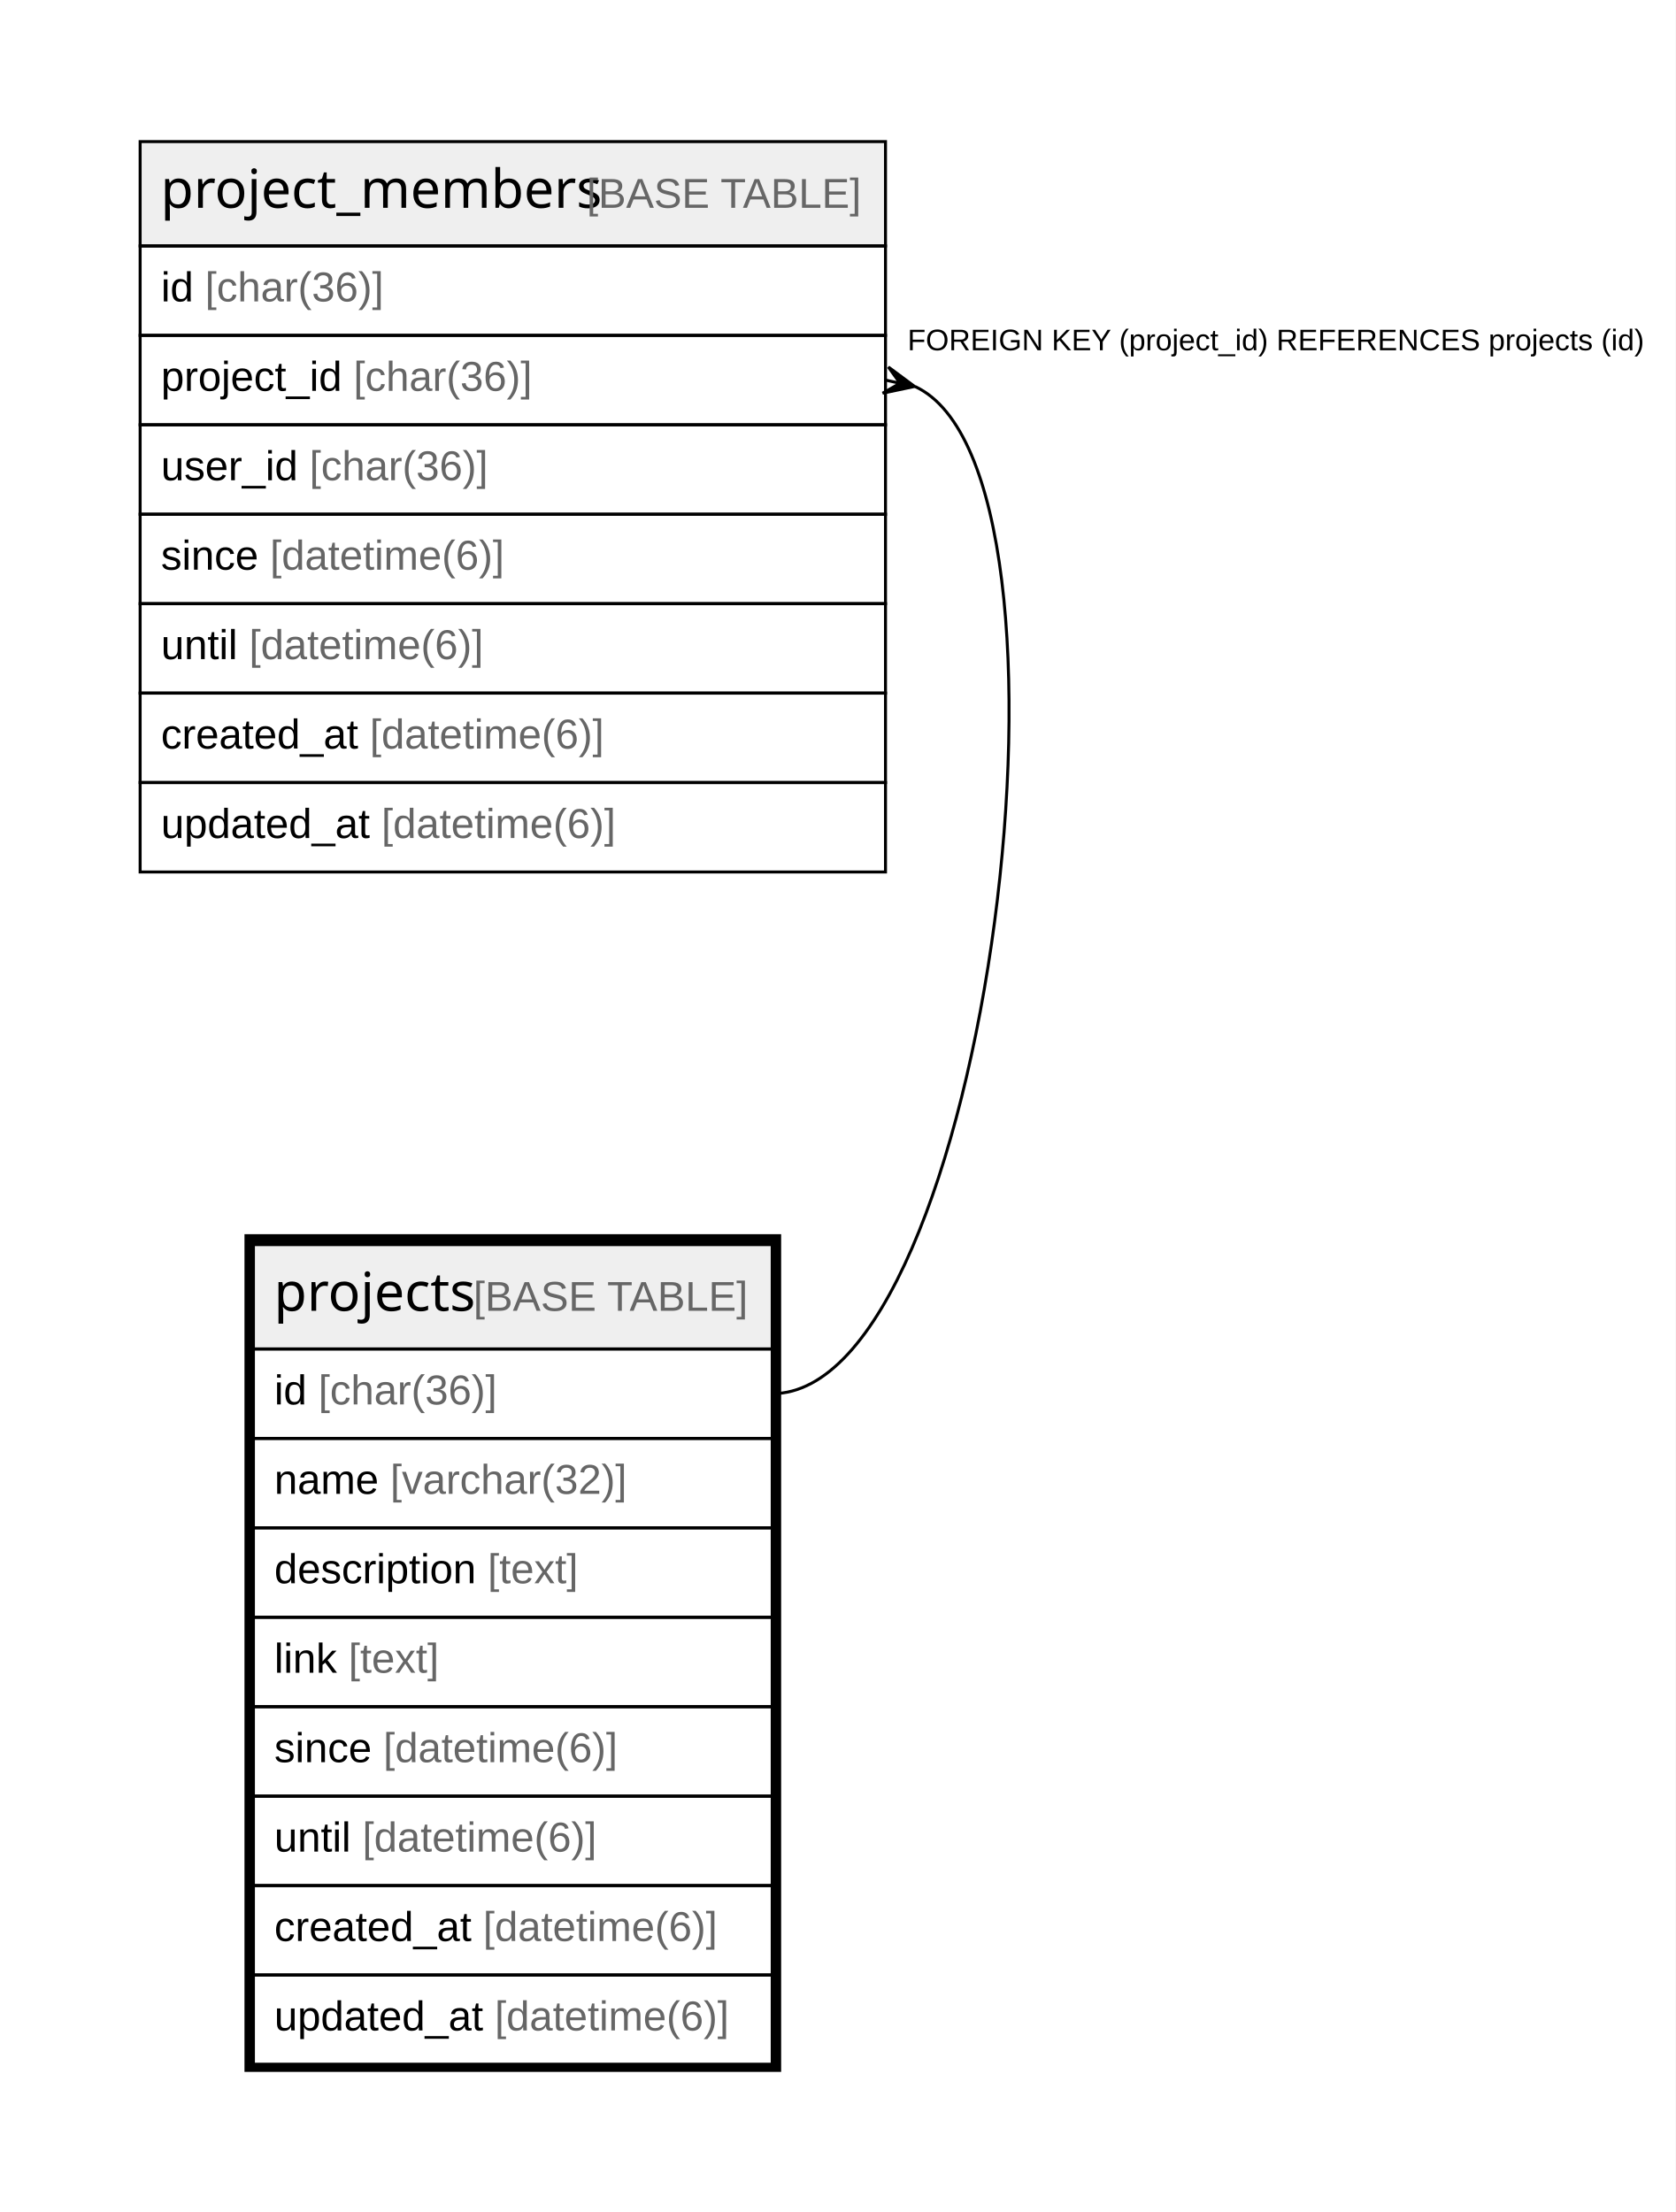
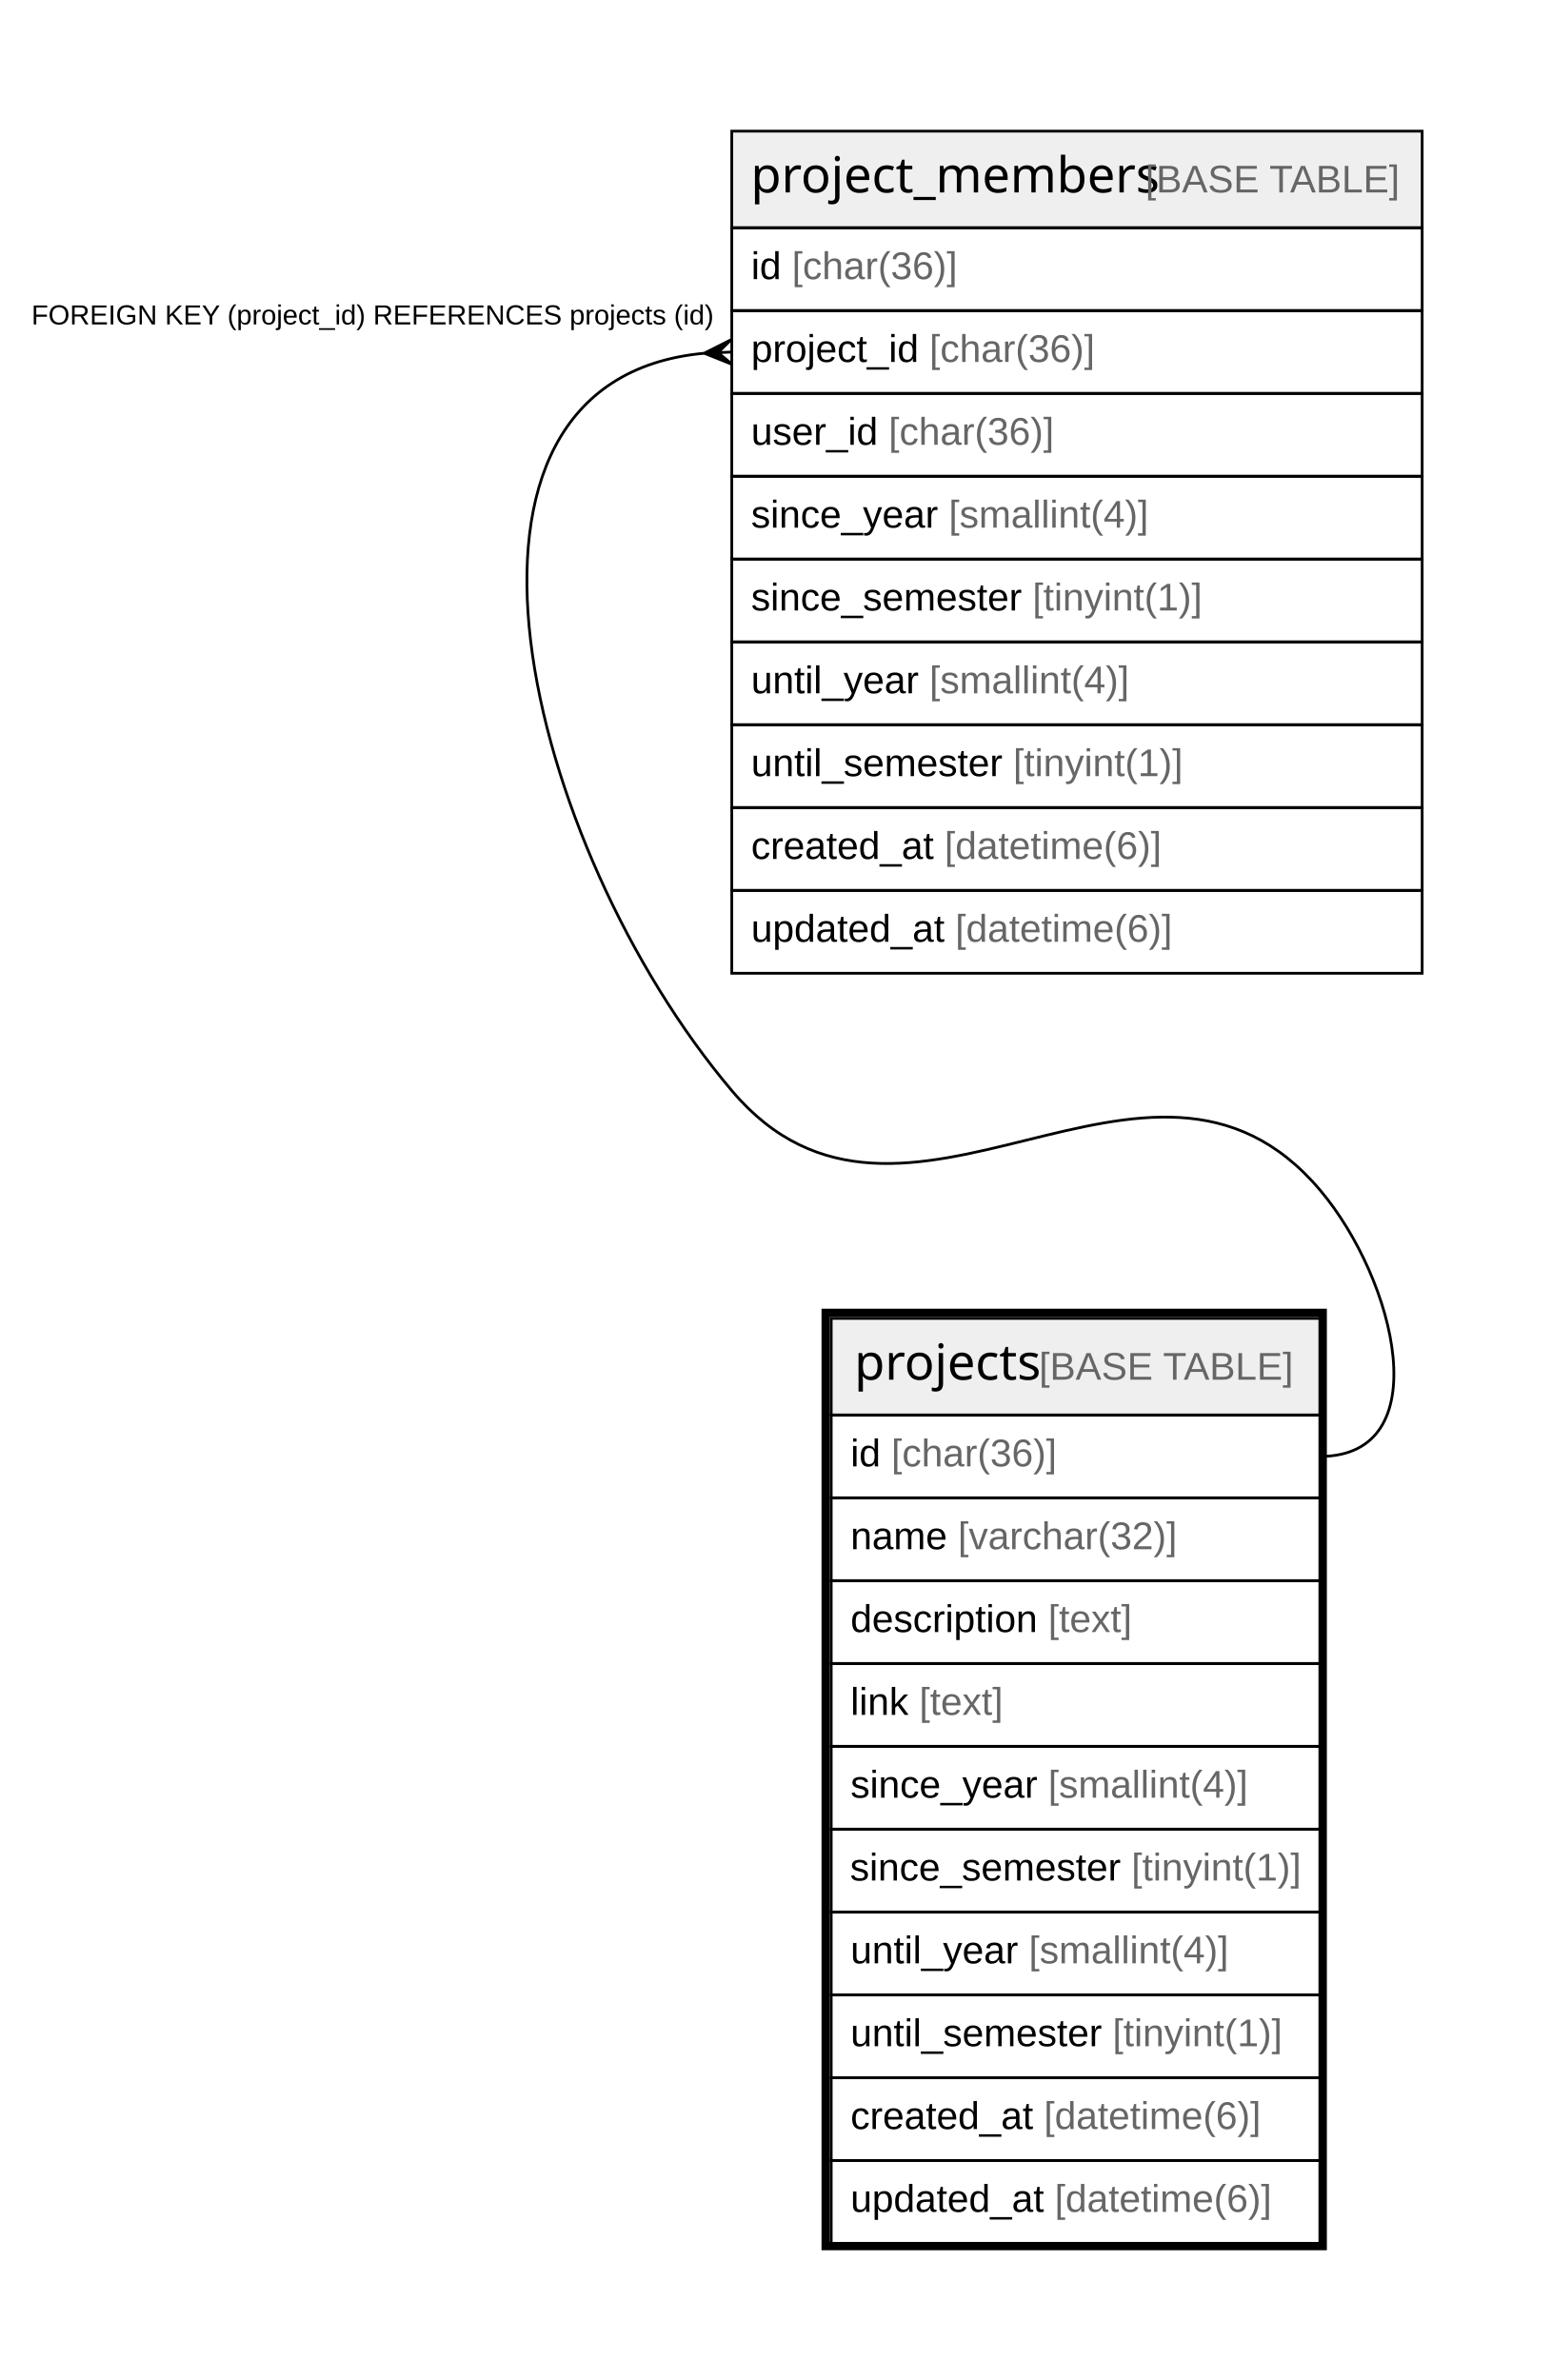
- <svg xmlns="http://www.w3.org/2000/svg" width="562pt" height="742pt" viewBox="0.00 0.00 562.00 742.00">
-   <g id="graph0" class="graph" transform="scale(1 1) rotate(0) translate(4 738)">
-     <polygon fill="#ffffff" stroke="transparent" points="-4,4 -4,-738 558,-738 558,4 -4,4" />
+ <svg xmlns="http://www.w3.org/2000/svg" width="562pt" height="862pt" viewBox="0.00 0.00 562.00 862.00">
+   <g id="graph0" class="graph" transform="scale(1 1) rotate(0) translate(4 858)">
+     <polygon fill="#ffffff" stroke="transparent" points="-4,4 -4,-858 558,-858 558,4 -4,4" />
    <g id="node1" class="node">
-       <polygon fill="#efefef" stroke="transparent" points="81,-285.5 81,-320.5 255,-320.5 255,-285.5 81,-285.5" />
-       <polygon fill="none" stroke="#000000" points="81,-285.5 81,-320.5 255,-320.5 255,-285.5 81,-285.5" />
-       <text text-anchor="start" x="87.87" y="-298.3" font-family="Arial Bold" font-size="18.00" fill="#000000">projects</text>
-       <text text-anchor="start" x="150.877" y="-298.3" font-family="Arial" font-size="14.00" fill="#000000"> </text>
-       <text text-anchor="start" x="154.767" y="-298.3" font-family="Arial" font-size="14.00" fill="#666666">[BASE TABLE]</text>
-       <polygon fill="none" stroke="#000000" points="81,-255.5 81,-285.5 255,-285.5 255,-255.5 81,-255.5" />
-       <text text-anchor="start" x="88" y="-266.9" font-family="Arial" font-size="14.00" fill="#000000">id </text>
-       <text text-anchor="start" x="102.78" y="-266.9" font-family="Arial" font-size="14.00" fill="#666666">[char(36)]</text>
-       <polygon fill="none" stroke="#000000" points="81,-225.5 81,-255.5 255,-255.5 255,-225.5 81,-225.5" />
-       <text text-anchor="start" x="88" y="-236.9" font-family="Arial" font-size="14.00" fill="#000000">name </text>
-       <text text-anchor="start" x="126.899" y="-236.9" font-family="Arial" font-size="14.00" fill="#666666">[varchar(32)]</text>
-       <polygon fill="none" stroke="#000000" points="81,-195.5 81,-225.5 255,-225.5 255,-195.5 81,-195.5" />
-       <text text-anchor="start" x="88" y="-206.9" font-family="Arial" font-size="14.00" fill="#000000">description </text>
-       <text text-anchor="start" x="159.568" y="-206.9" font-family="Arial" font-size="14.00" fill="#666666">[text]</text>
-       <polygon fill="none" stroke="#000000" points="81,-165.5 81,-195.5 255,-195.5 255,-165.5 81,-165.5" />
-       <text text-anchor="start" x="88" y="-176.9" font-family="Arial" font-size="14.00" fill="#000000">link </text>
-       <text text-anchor="start" x="112.886" y="-176.9" font-family="Arial" font-size="14.00" fill="#666666">[text]</text>
-       <polygon fill="none" stroke="#000000" points="81,-135.5 81,-165.5 255,-165.5 255,-135.5 81,-135.5" />
-       <text text-anchor="start" x="88" y="-146.9" font-family="Arial" font-size="14.00" fill="#000000">since </text>
-       <text text-anchor="start" x="124.562" y="-146.9" font-family="Arial" font-size="14.00" fill="#666666">[datetime(6)]</text>
-       <polygon fill="none" stroke="#000000" points="81,-105.5 81,-135.5 255,-135.5 255,-105.5 81,-105.5" />
-       <text text-anchor="start" x="88" y="-116.9" font-family="Arial" font-size="14.00" fill="#000000">until </text>
-       <text text-anchor="start" x="117.56" y="-116.9" font-family="Arial" font-size="14.00" fill="#666666">[datetime(6)]</text>
-       <polygon fill="none" stroke="#000000" points="81,-75.5 81,-105.5 255,-105.5 255,-75.5 81,-75.5" />
-       <text text-anchor="start" x="88" y="-86.9" font-family="Arial" font-size="14.00" fill="#000000">created_at </text>
-       <text text-anchor="start" x="158.028" y="-86.9" font-family="Arial" font-size="14.00" fill="#666666">[datetime(6)]</text>
-       <polygon fill="none" stroke="#000000" points="81,-45.5 81,-75.5 255,-75.5 255,-45.5 81,-45.5" />
-       <text text-anchor="start" x="88" y="-56.9" font-family="Arial" font-size="14.00" fill="#000000">updated_at </text>
-       <text text-anchor="start" x="161.933" y="-56.9" font-family="Arial" font-size="14.00" fill="#666666">[datetime(6)]</text>
-       <polygon fill="none" stroke="#000000" stroke-width="3" points="79.5,-44.5 79.5,-322.5 256.5,-322.5 256.5,-44.5 79.5,-44.5" />
+       <polygon fill="#efefef" stroke="transparent" points="297,-345.5 297,-380.5 474,-380.5 474,-345.5 297,-345.5" />
+       <polygon fill="none" stroke="#000000" points="297,-345.5 297,-380.5 474,-380.5 474,-345.5 297,-345.5" />
+       <text text-anchor="start" x="305.37" y="-358.3" font-family="Arial Bold" font-size="18.00" fill="#000000">projects</text>
+       <text text-anchor="start" x="368.377" y="-358.3" font-family="Arial" font-size="14.00" fill="#000000"> </text>
+       <text text-anchor="start" x="372.267" y="-358.3" font-family="Arial" font-size="14.00" fill="#666666">[BASE TABLE]</text>
+       <polygon fill="none" stroke="#000000" points="297,-315.5 297,-345.5 474,-345.5 474,-315.5 297,-315.5" />
+       <text text-anchor="start" x="304" y="-326.9" font-family="Arial" font-size="14.00" fill="#000000">id </text>
+       <text text-anchor="start" x="318.78" y="-326.9" font-family="Arial" font-size="14.00" fill="#666666">[char(36)]</text>
+       <polygon fill="none" stroke="#000000" points="297,-285.5 297,-315.5 474,-315.5 474,-285.5 297,-285.5" />
+       <text text-anchor="start" x="304" y="-296.9" font-family="Arial" font-size="14.00" fill="#000000">name </text>
+       <text text-anchor="start" x="342.899" y="-296.9" font-family="Arial" font-size="14.00" fill="#666666">[varchar(32)]</text>
+       <polygon fill="none" stroke="#000000" points="297,-255.5 297,-285.5 474,-285.5 474,-255.5 297,-255.5" />
+       <text text-anchor="start" x="304" y="-266.9" font-family="Arial" font-size="14.00" fill="#000000">description </text>
+       <text text-anchor="start" x="375.568" y="-266.9" font-family="Arial" font-size="14.00" fill="#666666">[text]</text>
+       <polygon fill="none" stroke="#000000" points="297,-225.5 297,-255.5 474,-255.5 474,-225.5 297,-225.5" />
+       <text text-anchor="start" x="304" y="-236.9" font-family="Arial" font-size="14.00" fill="#000000">link </text>
+       <text text-anchor="start" x="328.886" y="-236.9" font-family="Arial" font-size="14.00" fill="#666666">[text]</text>
+       <polygon fill="none" stroke="#000000" points="297,-195.5 297,-225.5 474,-225.5 474,-195.5 297,-195.5" />
+       <text text-anchor="start" x="304" y="-206.9" font-family="Arial" font-size="14.00" fill="#000000">since_year </text>
+       <text text-anchor="start" x="375.571" y="-206.9" font-family="Arial" font-size="14.00" fill="#666666">[smallint(4)]</text>
+       <polygon fill="none" stroke="#000000" points="297,-165.5 297,-195.5 474,-195.5 474,-165.5 297,-165.5" />
+       <text text-anchor="start" x="303.825" y="-176.9" font-family="Arial" font-size="14.00" fill="#000000">since_semester </text>
+       <text text-anchor="start" x="405.73" y="-176.9" font-family="Arial" font-size="14.00" fill="#666666">[tinyint(1)]</text>
+       <polygon fill="none" stroke="#000000" points="297,-135.5 297,-165.5 474,-165.5 474,-135.5 297,-135.5" />
+       <text text-anchor="start" x="304" y="-146.9" font-family="Arial" font-size="14.00" fill="#000000">until_year </text>
+       <text text-anchor="start" x="368.568" y="-146.9" font-family="Arial" font-size="14.00" fill="#666666">[smallint(4)]</text>
+       <polygon fill="none" stroke="#000000" points="297,-105.5 297,-135.5 474,-135.5 474,-105.5 297,-105.5" />
+       <text text-anchor="start" x="304" y="-116.9" font-family="Arial" font-size="14.00" fill="#000000">until_semester </text>
+       <text text-anchor="start" x="398.902" y="-116.9" font-family="Arial" font-size="14.00" fill="#666666">[tinyint(1)]</text>
+       <polygon fill="none" stroke="#000000" points="297,-75.5 297,-105.5 474,-105.5 474,-75.5 297,-75.5" />
+       <text text-anchor="start" x="304" y="-86.9" font-family="Arial" font-size="14.00" fill="#000000">created_at </text>
+       <text text-anchor="start" x="374.028" y="-86.9" font-family="Arial" font-size="14.00" fill="#666666">[datetime(6)]</text>
+       <polygon fill="none" stroke="#000000" points="297,-45.5 297,-75.5 474,-75.5 474,-45.5 297,-45.5" />
+       <text text-anchor="start" x="304" y="-56.9" font-family="Arial" font-size="14.00" fill="#000000">updated_at </text>
+       <text text-anchor="start" x="377.933" y="-56.9" font-family="Arial" font-size="14.00" fill="#666666">[datetime(6)]</text>
+       <polygon fill="none" stroke="#000000" stroke-width="3" points="295,-44.5 295,-382.5 475,-382.5 475,-44.5 295,-44.5" />
    </g>
    <g id="node2" class="node">
-       <polygon fill="#efefef" stroke="transparent" points="43,-655.5 43,-690.5 293,-690.5 293,-655.5 43,-655.5" />
-       <polygon fill="none" stroke="#000000" points="43,-655.5 43,-690.5 293,-690.5 293,-655.5 43,-655.5" />
-       <text text-anchor="start" x="49.869" y="-668.3" font-family="Arial Bold" font-size="18.00" fill="#000000">project_members</text>
-       <text text-anchor="start" x="188.877" y="-668.3" font-family="Arial" font-size="14.00" fill="#000000"> </text>
-       <text text-anchor="start" x="192.768" y="-668.3" font-family="Arial" font-size="14.00" fill="#666666">[BASE TABLE]</text>
-       <polygon fill="none" stroke="#000000" points="43,-625.5 43,-655.5 293,-655.5 293,-625.5 43,-625.5" />
-       <text text-anchor="start" x="50" y="-636.9" font-family="Arial" font-size="14.00" fill="#000000">id </text>
-       <text text-anchor="start" x="64.78" y="-636.9" font-family="Arial" font-size="14.00" fill="#666666">[char(36)]</text>
-       <polygon fill="none" stroke="#000000" points="43,-595.5 43,-625.5 293,-625.5 293,-595.5 43,-595.5" />
-       <text text-anchor="start" x="50" y="-606.9" font-family="Arial" font-size="14.00" fill="#000000">project_id </text>
-       <text text-anchor="start" x="114.568" y="-606.9" font-family="Arial" font-size="14.00" fill="#666666">[char(36)]</text>
-       <polygon fill="none" stroke="#000000" points="43,-565.5 43,-595.5 293,-595.5 293,-565.5 43,-565.5" />
-       <text text-anchor="start" x="50" y="-576.9" font-family="Arial" font-size="14.00" fill="#000000">user_id </text>
-       <text text-anchor="start" x="99.788" y="-576.9" font-family="Arial" font-size="14.00" fill="#666666">[char(36)]</text>
-       <polygon fill="none" stroke="#000000" points="43,-535.5 43,-565.5 293,-565.5 293,-535.5 43,-535.5" />
-       <text text-anchor="start" x="50" y="-546.9" font-family="Arial" font-size="14.00" fill="#000000">since </text>
-       <text text-anchor="start" x="86.562" y="-546.9" font-family="Arial" font-size="14.00" fill="#666666">[datetime(6)]</text>
-       <polygon fill="none" stroke="#000000" points="43,-505.5 43,-535.5 293,-535.5 293,-505.5 43,-505.5" />
-       <text text-anchor="start" x="50" y="-516.9" font-family="Arial" font-size="14.00" fill="#000000">until </text>
-       <text text-anchor="start" x="79.56" y="-516.9" font-family="Arial" font-size="14.00" fill="#666666">[datetime(6)]</text>
-       <polygon fill="none" stroke="#000000" points="43,-475.5 43,-505.5 293,-505.5 293,-475.5 43,-475.5" />
-       <text text-anchor="start" x="50" y="-486.9" font-family="Arial" font-size="14.00" fill="#000000">created_at </text>
-       <text text-anchor="start" x="120.028" y="-486.9" font-family="Arial" font-size="14.00" fill="#666666">[datetime(6)]</text>
-       <polygon fill="none" stroke="#000000" points="43,-445.5 43,-475.5 293,-475.5 293,-445.5 43,-445.5" />
-       <text text-anchor="start" x="50" y="-456.9" font-family="Arial" font-size="14.00" fill="#000000">updated_at </text>
-       <text text-anchor="start" x="123.933" y="-456.9" font-family="Arial" font-size="14.00" fill="#666666">[datetime(6)]</text>
+       <polygon fill="#efefef" stroke="transparent" points="261,-775.5 261,-810.5 511,-810.5 511,-775.5 261,-775.5" />
+       <polygon fill="none" stroke="#000000" points="261,-775.5 261,-810.5 511,-810.5 511,-775.5 261,-775.5" />
+       <text text-anchor="start" x="267.869" y="-788.3" font-family="Arial Bold" font-size="18.00" fill="#000000">project_members</text>
+       <text text-anchor="start" x="406.877" y="-788.3" font-family="Arial" font-size="14.00" fill="#000000"> </text>
+       <text text-anchor="start" x="410.768" y="-788.3" font-family="Arial" font-size="14.00" fill="#666666">[BASE TABLE]</text>
+       <polygon fill="none" stroke="#000000" points="261,-745.5 261,-775.5 511,-775.5 511,-745.5 261,-745.5" />
+       <text text-anchor="start" x="268" y="-756.9" font-family="Arial" font-size="14.00" fill="#000000">id </text>
+       <text text-anchor="start" x="282.78" y="-756.9" font-family="Arial" font-size="14.00" fill="#666666">[char(36)]</text>
+       <polygon fill="none" stroke="#000000" points="261,-715.5 261,-745.5 511,-745.5 511,-715.5 261,-715.5" />
+       <text text-anchor="start" x="268" y="-726.9" font-family="Arial" font-size="14.00" fill="#000000">project_id </text>
+       <text text-anchor="start" x="332.568" y="-726.9" font-family="Arial" font-size="14.00" fill="#666666">[char(36)]</text>
+       <polygon fill="none" stroke="#000000" points="261,-685.5 261,-715.5 511,-715.5 511,-685.5 261,-685.5" />
+       <text text-anchor="start" x="268" y="-696.9" font-family="Arial" font-size="14.00" fill="#000000">user_id </text>
+       <text text-anchor="start" x="317.788" y="-696.9" font-family="Arial" font-size="14.00" fill="#666666">[char(36)]</text>
+       <polygon fill="none" stroke="#000000" points="261,-655.5 261,-685.5 511,-685.5 511,-655.5 261,-655.5" />
+       <text text-anchor="start" x="268" y="-666.9" font-family="Arial" font-size="14.00" fill="#000000">since_year </text>
+       <text text-anchor="start" x="339.571" y="-666.9" font-family="Arial" font-size="14.00" fill="#666666">[smallint(4)]</text>
+       <polygon fill="none" stroke="#000000" points="261,-625.5 261,-655.5 511,-655.5 511,-625.5 261,-625.5" />
+       <text text-anchor="start" x="268" y="-636.9" font-family="Arial" font-size="14.00" fill="#000000">since_semester </text>
+       <text text-anchor="start" x="369.905" y="-636.9" font-family="Arial" font-size="14.00" fill="#666666">[tinyint(1)]</text>
+       <polygon fill="none" stroke="#000000" points="261,-595.5 261,-625.5 511,-625.5 511,-595.5 261,-595.5" />
+       <text text-anchor="start" x="268" y="-606.9" font-family="Arial" font-size="14.00" fill="#000000">until_year </text>
+       <text text-anchor="start" x="332.568" y="-606.9" font-family="Arial" font-size="14.00" fill="#666666">[smallint(4)]</text>
+       <polygon fill="none" stroke="#000000" points="261,-565.5 261,-595.5 511,-595.5 511,-565.5 261,-565.5" />
+       <text text-anchor="start" x="268" y="-576.9" font-family="Arial" font-size="14.00" fill="#000000">until_semester </text>
+       <text text-anchor="start" x="362.902" y="-576.9" font-family="Arial" font-size="14.00" fill="#666666">[tinyint(1)]</text>
+       <polygon fill="none" stroke="#000000" points="261,-535.5 261,-565.5 511,-565.5 511,-535.5 261,-535.5" />
+       <text text-anchor="start" x="268" y="-546.9" font-family="Arial" font-size="14.00" fill="#000000">created_at </text>
+       <text text-anchor="start" x="338.028" y="-546.9" font-family="Arial" font-size="14.00" fill="#666666">[datetime(6)]</text>
+       <polygon fill="none" stroke="#000000" points="261,-505.5 261,-535.5 511,-535.5 511,-505.5 261,-505.5" />
+       <text text-anchor="start" x="268" y="-516.9" font-family="Arial" font-size="14.00" fill="#000000">updated_at </text>
+       <text text-anchor="start" x="341.933" y="-516.9" font-family="Arial" font-size="14.00" fill="#666666">[datetime(6)]</text>
    </g>
    <g id="edge1" class="edge">
-       <path fill="none" stroke="#000000" d="M302.947,-608.329C365.38,-579.372 327.462,-270.5 255,-270.5" />
-       <polygon fill="#000000" stroke="#000000" points="302.77,-608.367 292.04,-606.104 297.885,-609.434 293,-610.5 293,-610.5 293,-610.5 297.885,-609.434 293.96,-614.896 302.77,-608.367 302.77,-608.367" />
-       <text text-anchor="start" x="300.388" y="-620.5" font-family="Arial" font-size="10.00" fill="#000000">FOREIGN KEY (project_id) REFERENCES projects (id)</text>
+       <path fill="none" stroke="#000000" d="M250.962,-730.052C144.61,-720.22 186.505,-551.142 261,-463 322.974,-389.672 412.026,-500.328 474,-427 501.685,-394.243 516.889,-330.5 474,-330.5" />
+       <polygon fill="#000000" stroke="#000000" points="251.01,-730.054 260.799,-734.995 256.005,-730.277 261,-730.5 261,-730.5 261,-730.5 256.005,-730.277 261.201,-726.005 251.01,-730.054 251.01,-730.054" />
+       <text text-anchor="start" x="7.388" y="-740.5" font-family="Arial" font-size="10.00" fill="#000000">FOREIGN KEY (project_id) REFERENCES projects (id)</text>
    </g>
  </g>
</svg>
